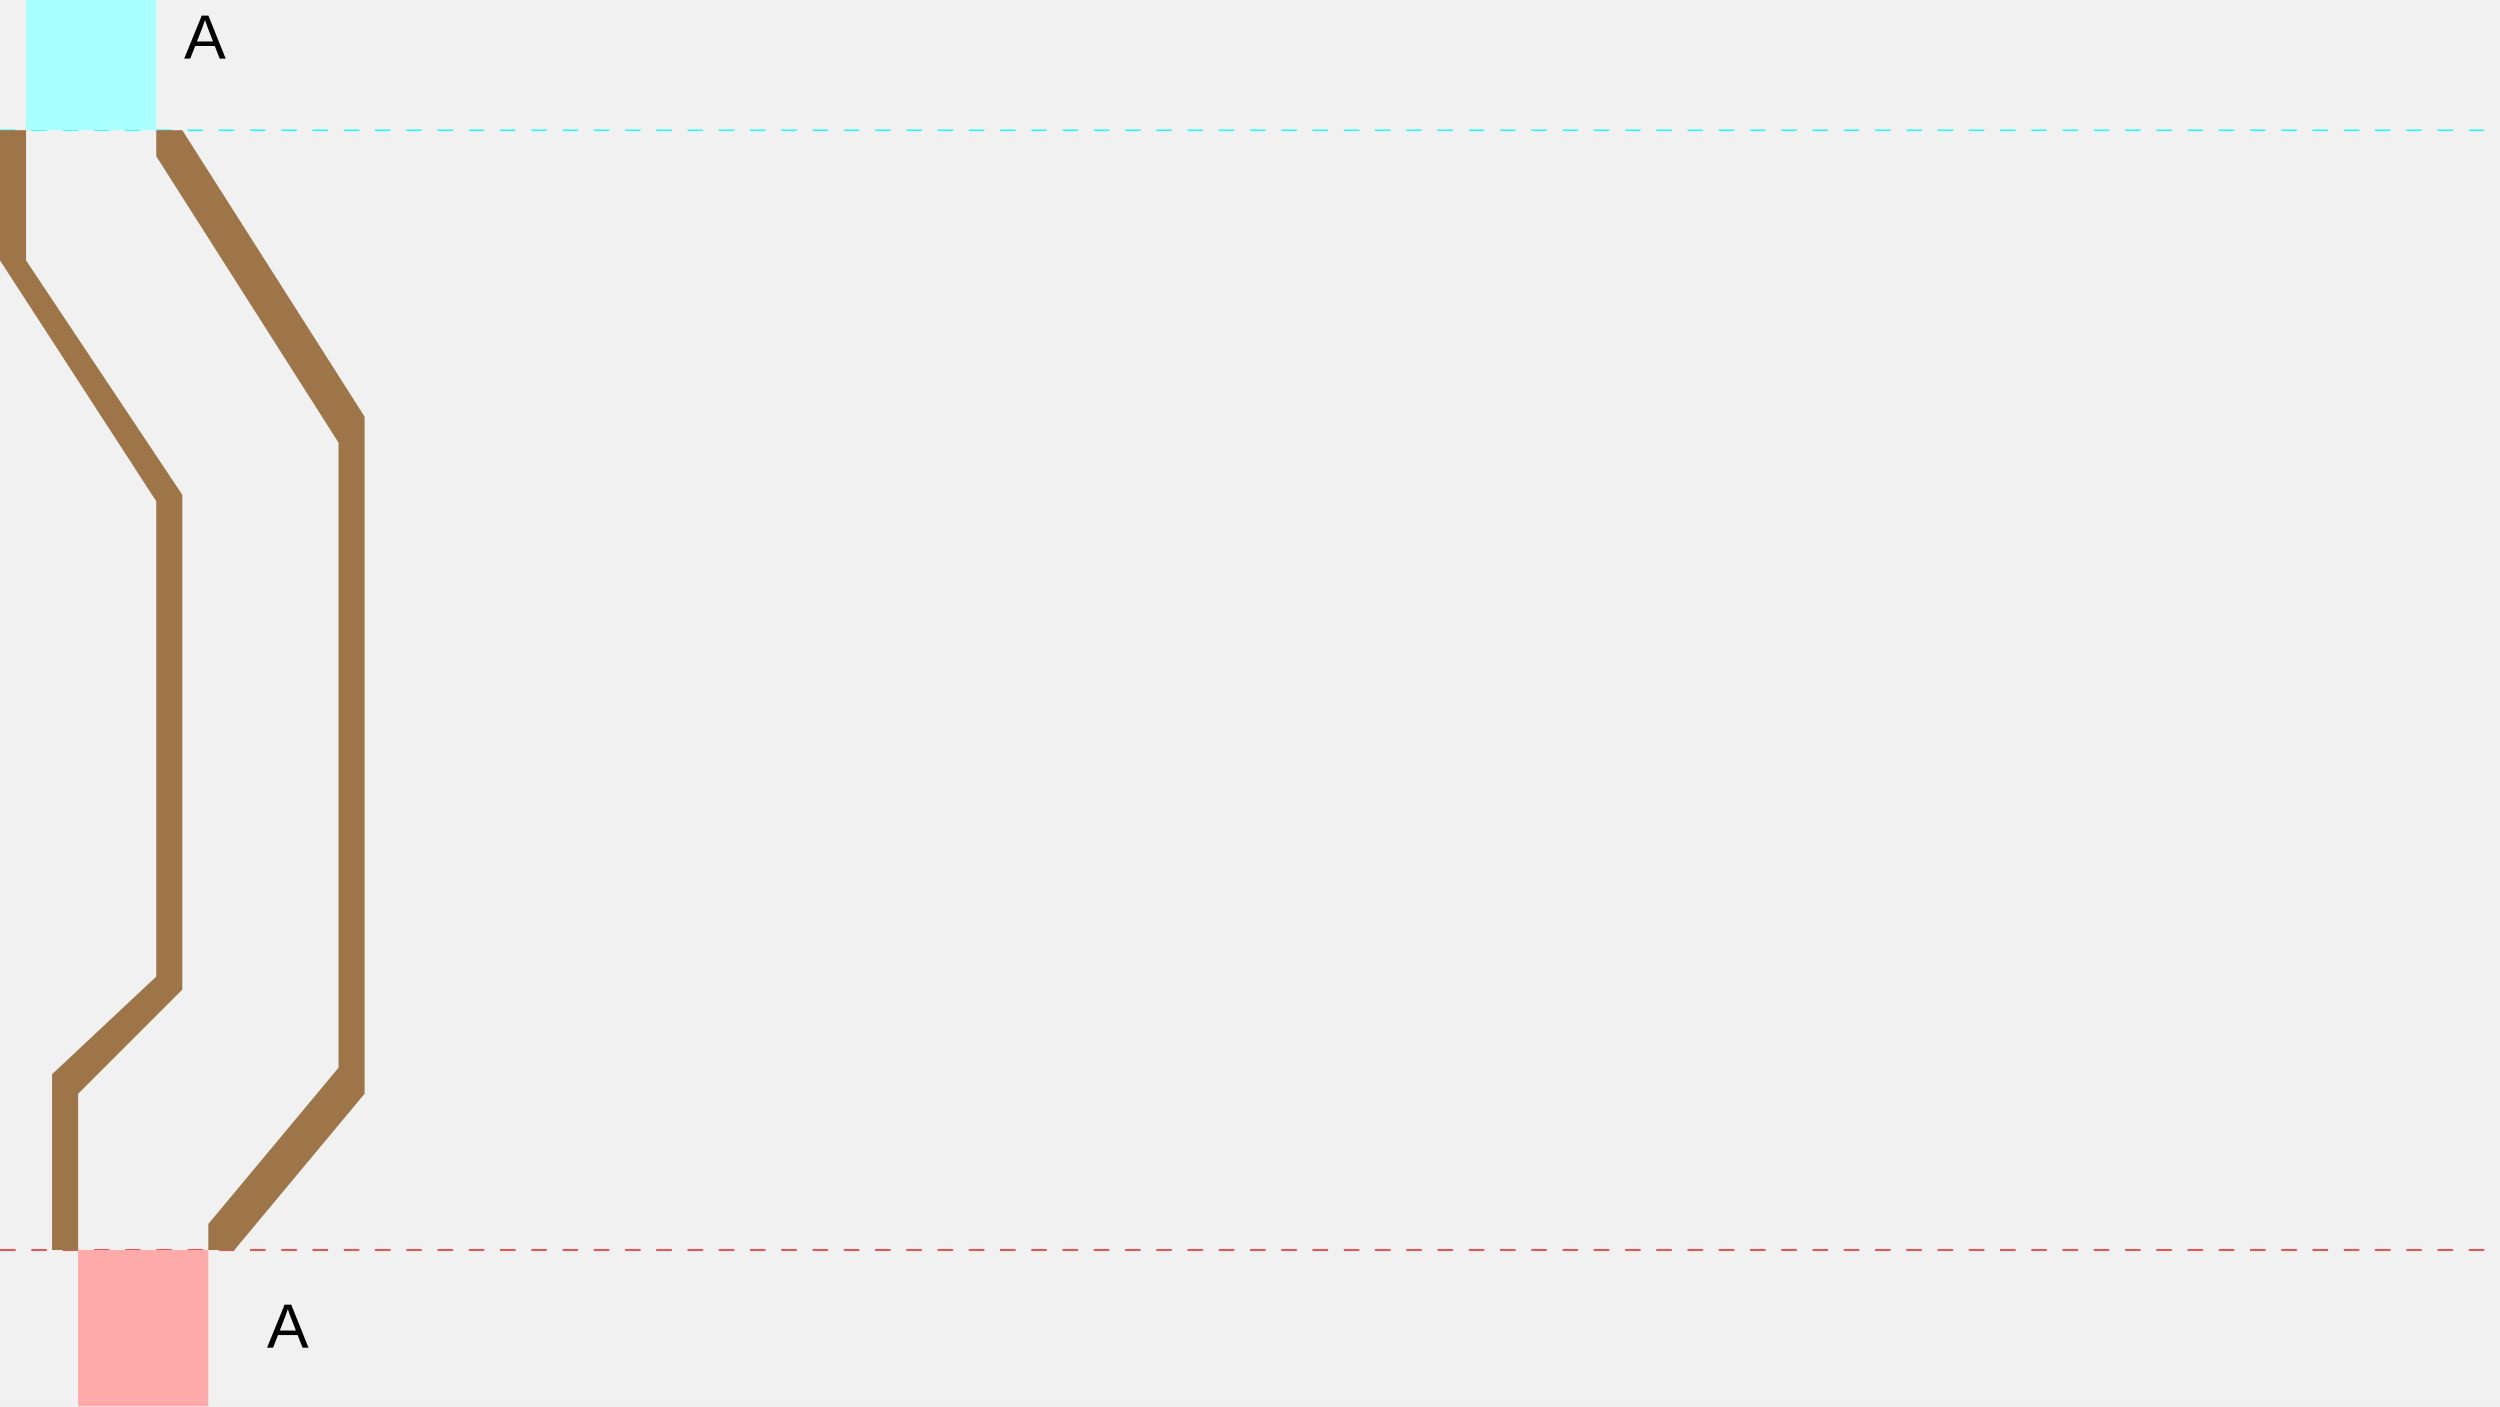
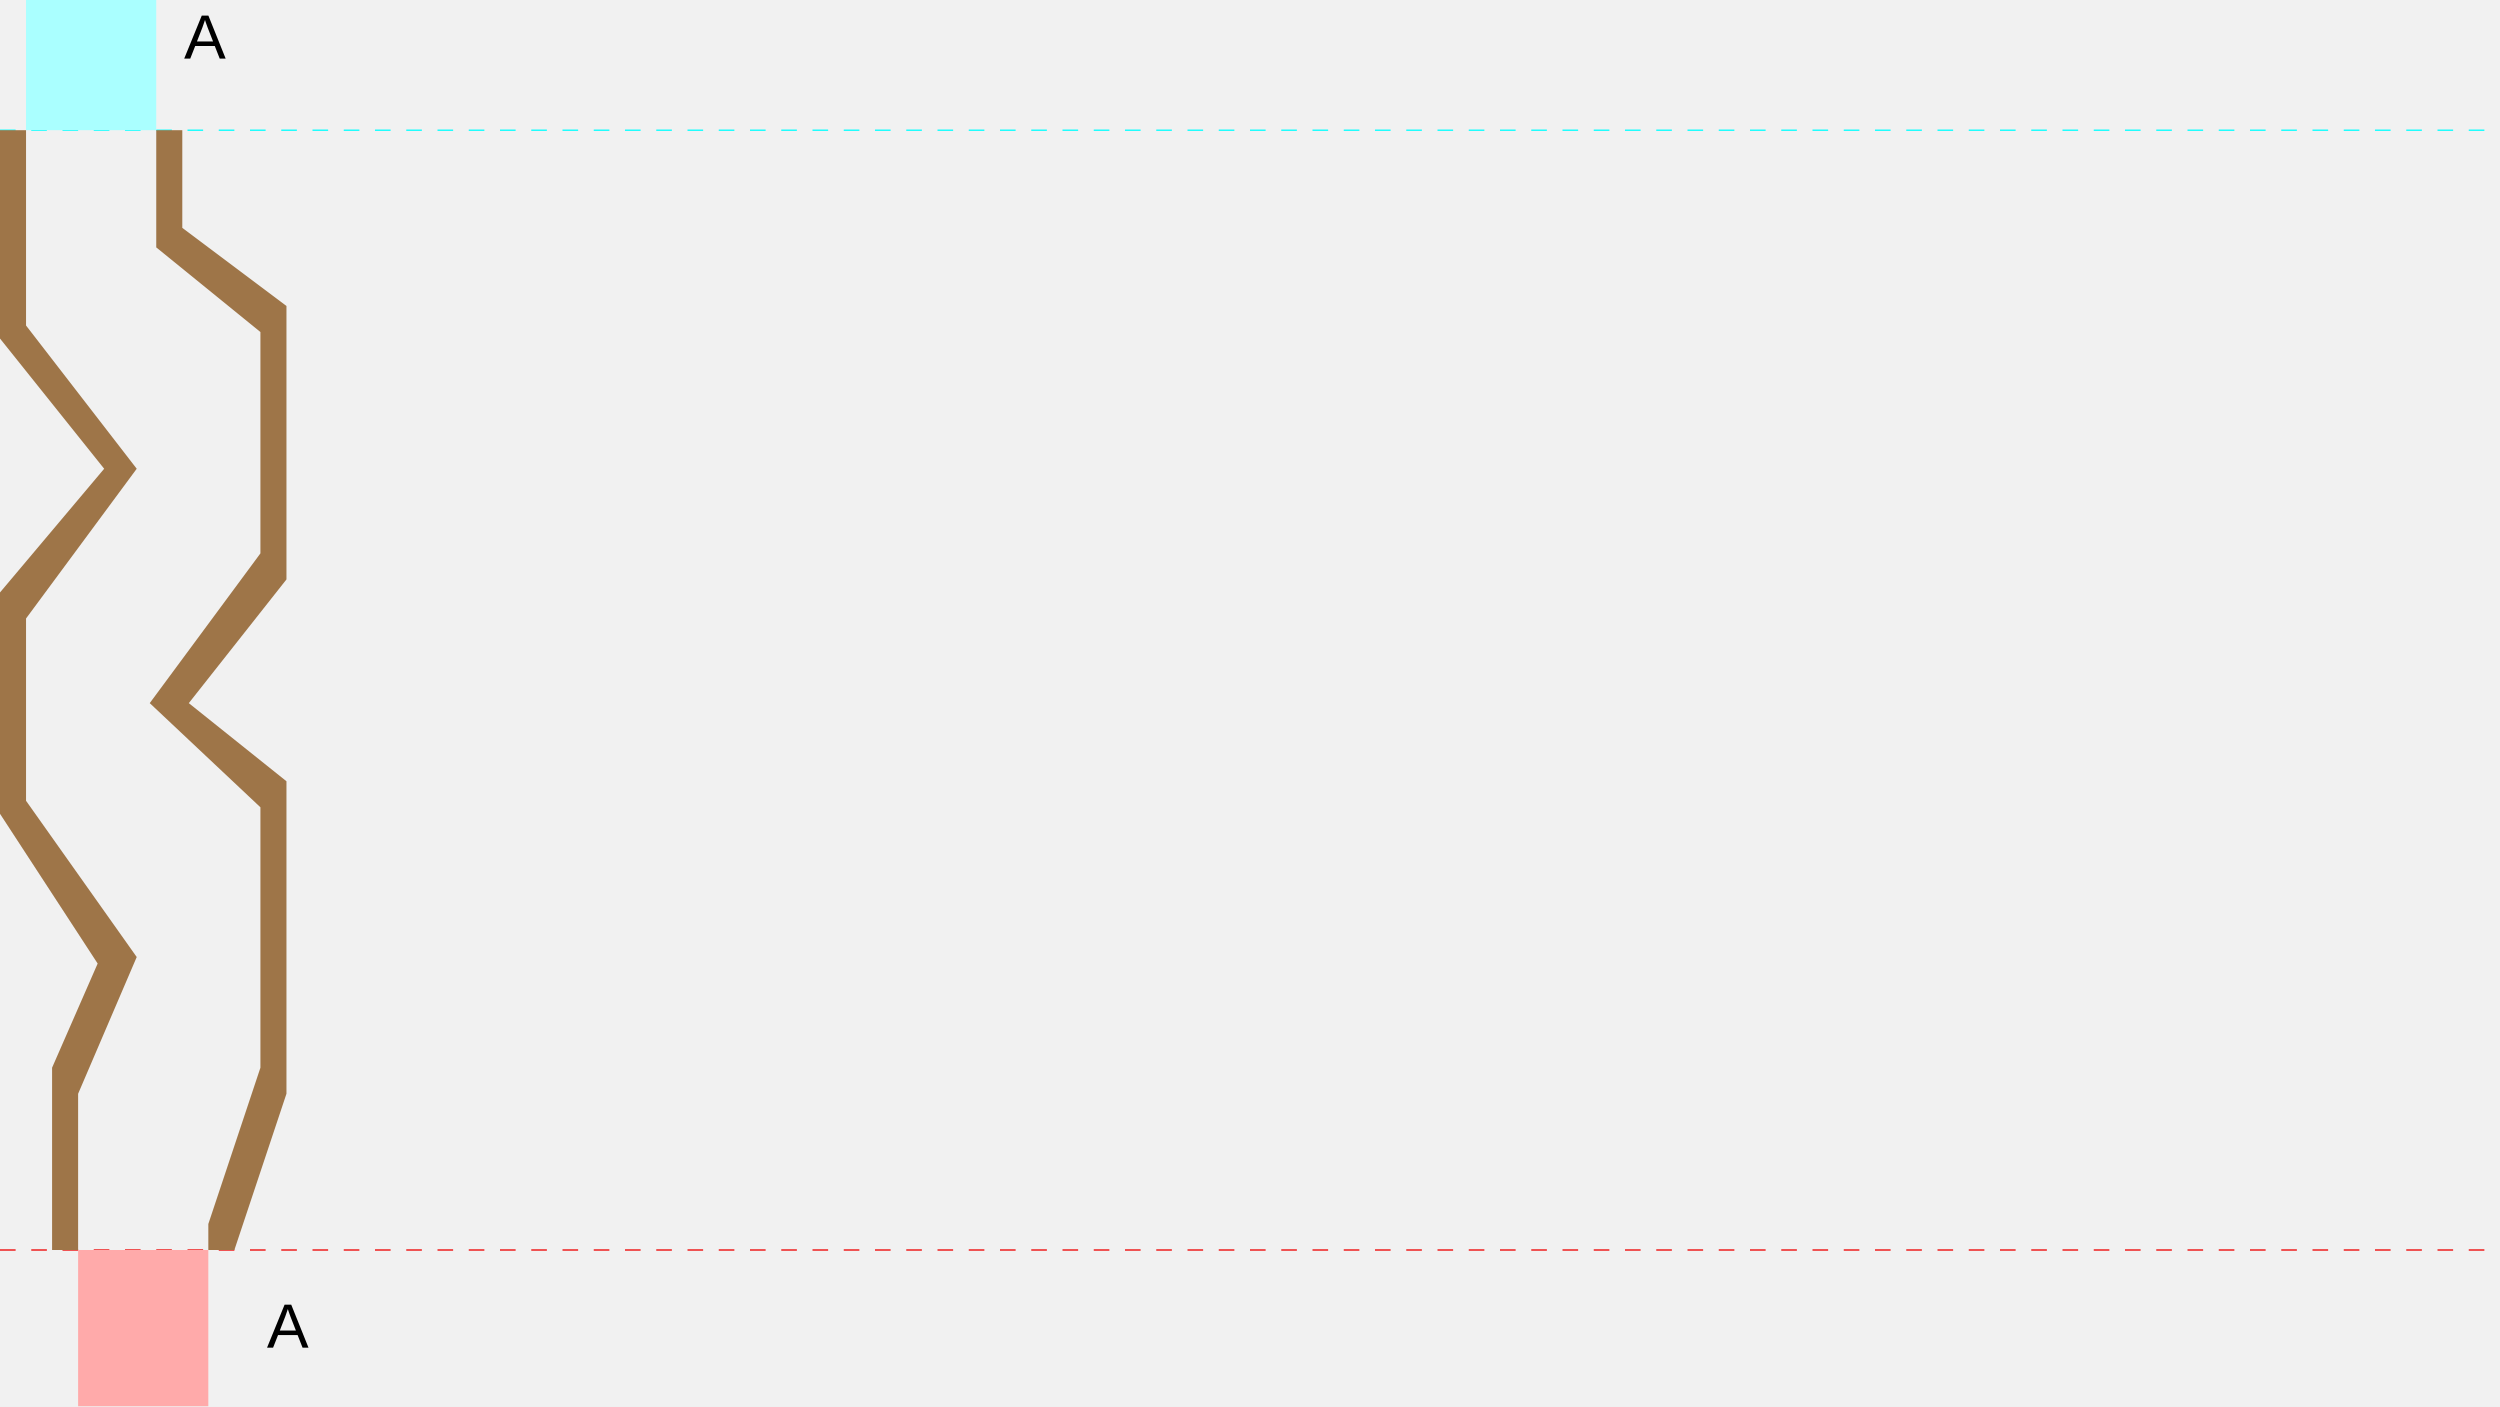
<svg xmlns="http://www.w3.org/2000/svg" id="Layer_1" version="1.1" viewBox="0 0 1920 1080">
  <g opacity=".05">
    <rect width="1920" height="1080" fill="#fff" />
  </g>
  <line y1="960" x2="1920" y2="960" fill="none" stroke="#e00" stroke-dasharray="12" stroke-miterlimit="10" />
  <line y1="100" x2="1920" y2="100" fill="none" stroke="aqua" stroke-dasharray="12" stroke-miterlimit="10" />
  <rect x="60" y="960" width="100" height="120" fill="#faa" />
  <g isolation="isolate">
    <g isolation="isolate">
      <g isolation="isolate">
-         <text transform="translate(205 1035)" font-family="ArialMT, Arial" font-size="48" isolation="isolate">
-           <tspan x="0" y="0">A</tspan>
-         </text>
+         <g isolation="isolate">
+           <text transform="translate(205 1035)" font-family="ArialMT, Arial" font-size="48" isolation="isolate">
+             <tspan x="0" y="0">A</tspan>
+           </text>
+         </g>
      </g>
    </g>
  </g>
  <rect x="20" width="100" height="100" fill="#aff" />
  <g isolation="isolate">
    <g isolation="isolate">
      <g isolation="isolate">
-         <text transform="translate(141.378 45)" font-family="ArialMT, Arial" font-size="48" isolation="isolate">
-           <tspan x="0" y="0">A</tspan>
-         </text>
+         <g isolation="isolate">
+           <text transform="translate(141.378 45)" font-family="ArialMT, Arial" font-size="48" isolation="isolate">
+             <tspan x="0" y="0">A</tspan>
+           </text>
+         </g>
      </g>
    </g>
  </g>
-   <polygon points="0 100 20 100 20 200 140 380 140 760 60 840 60 960 40 960 40 825 120 750 120 385 0 200 0 100" fill="#9e7548" />
-   <polygon points="120 100 120 120 260 340 260 820 160 940 160 960 180 960 280 840 280 320 140 100 120 100" fill="#9e7548" />
+   <polygon points="20 475 105 360 20 250 20 100 0 100 0 260 80 360 0 455 0 625 75 740 40 820 40 960 60 960 60 840 105 735 20 615 20 475" fill="#9e7548" />
+   <polygon points="220 235 140 175 140 100 120 100 120 190 200 255 200 425 115 540 200 620 200 820 160 940 160 960 180 960 220 840 220 600 145 540 220 445 220 235" fill="#9e7548" />
</svg>
